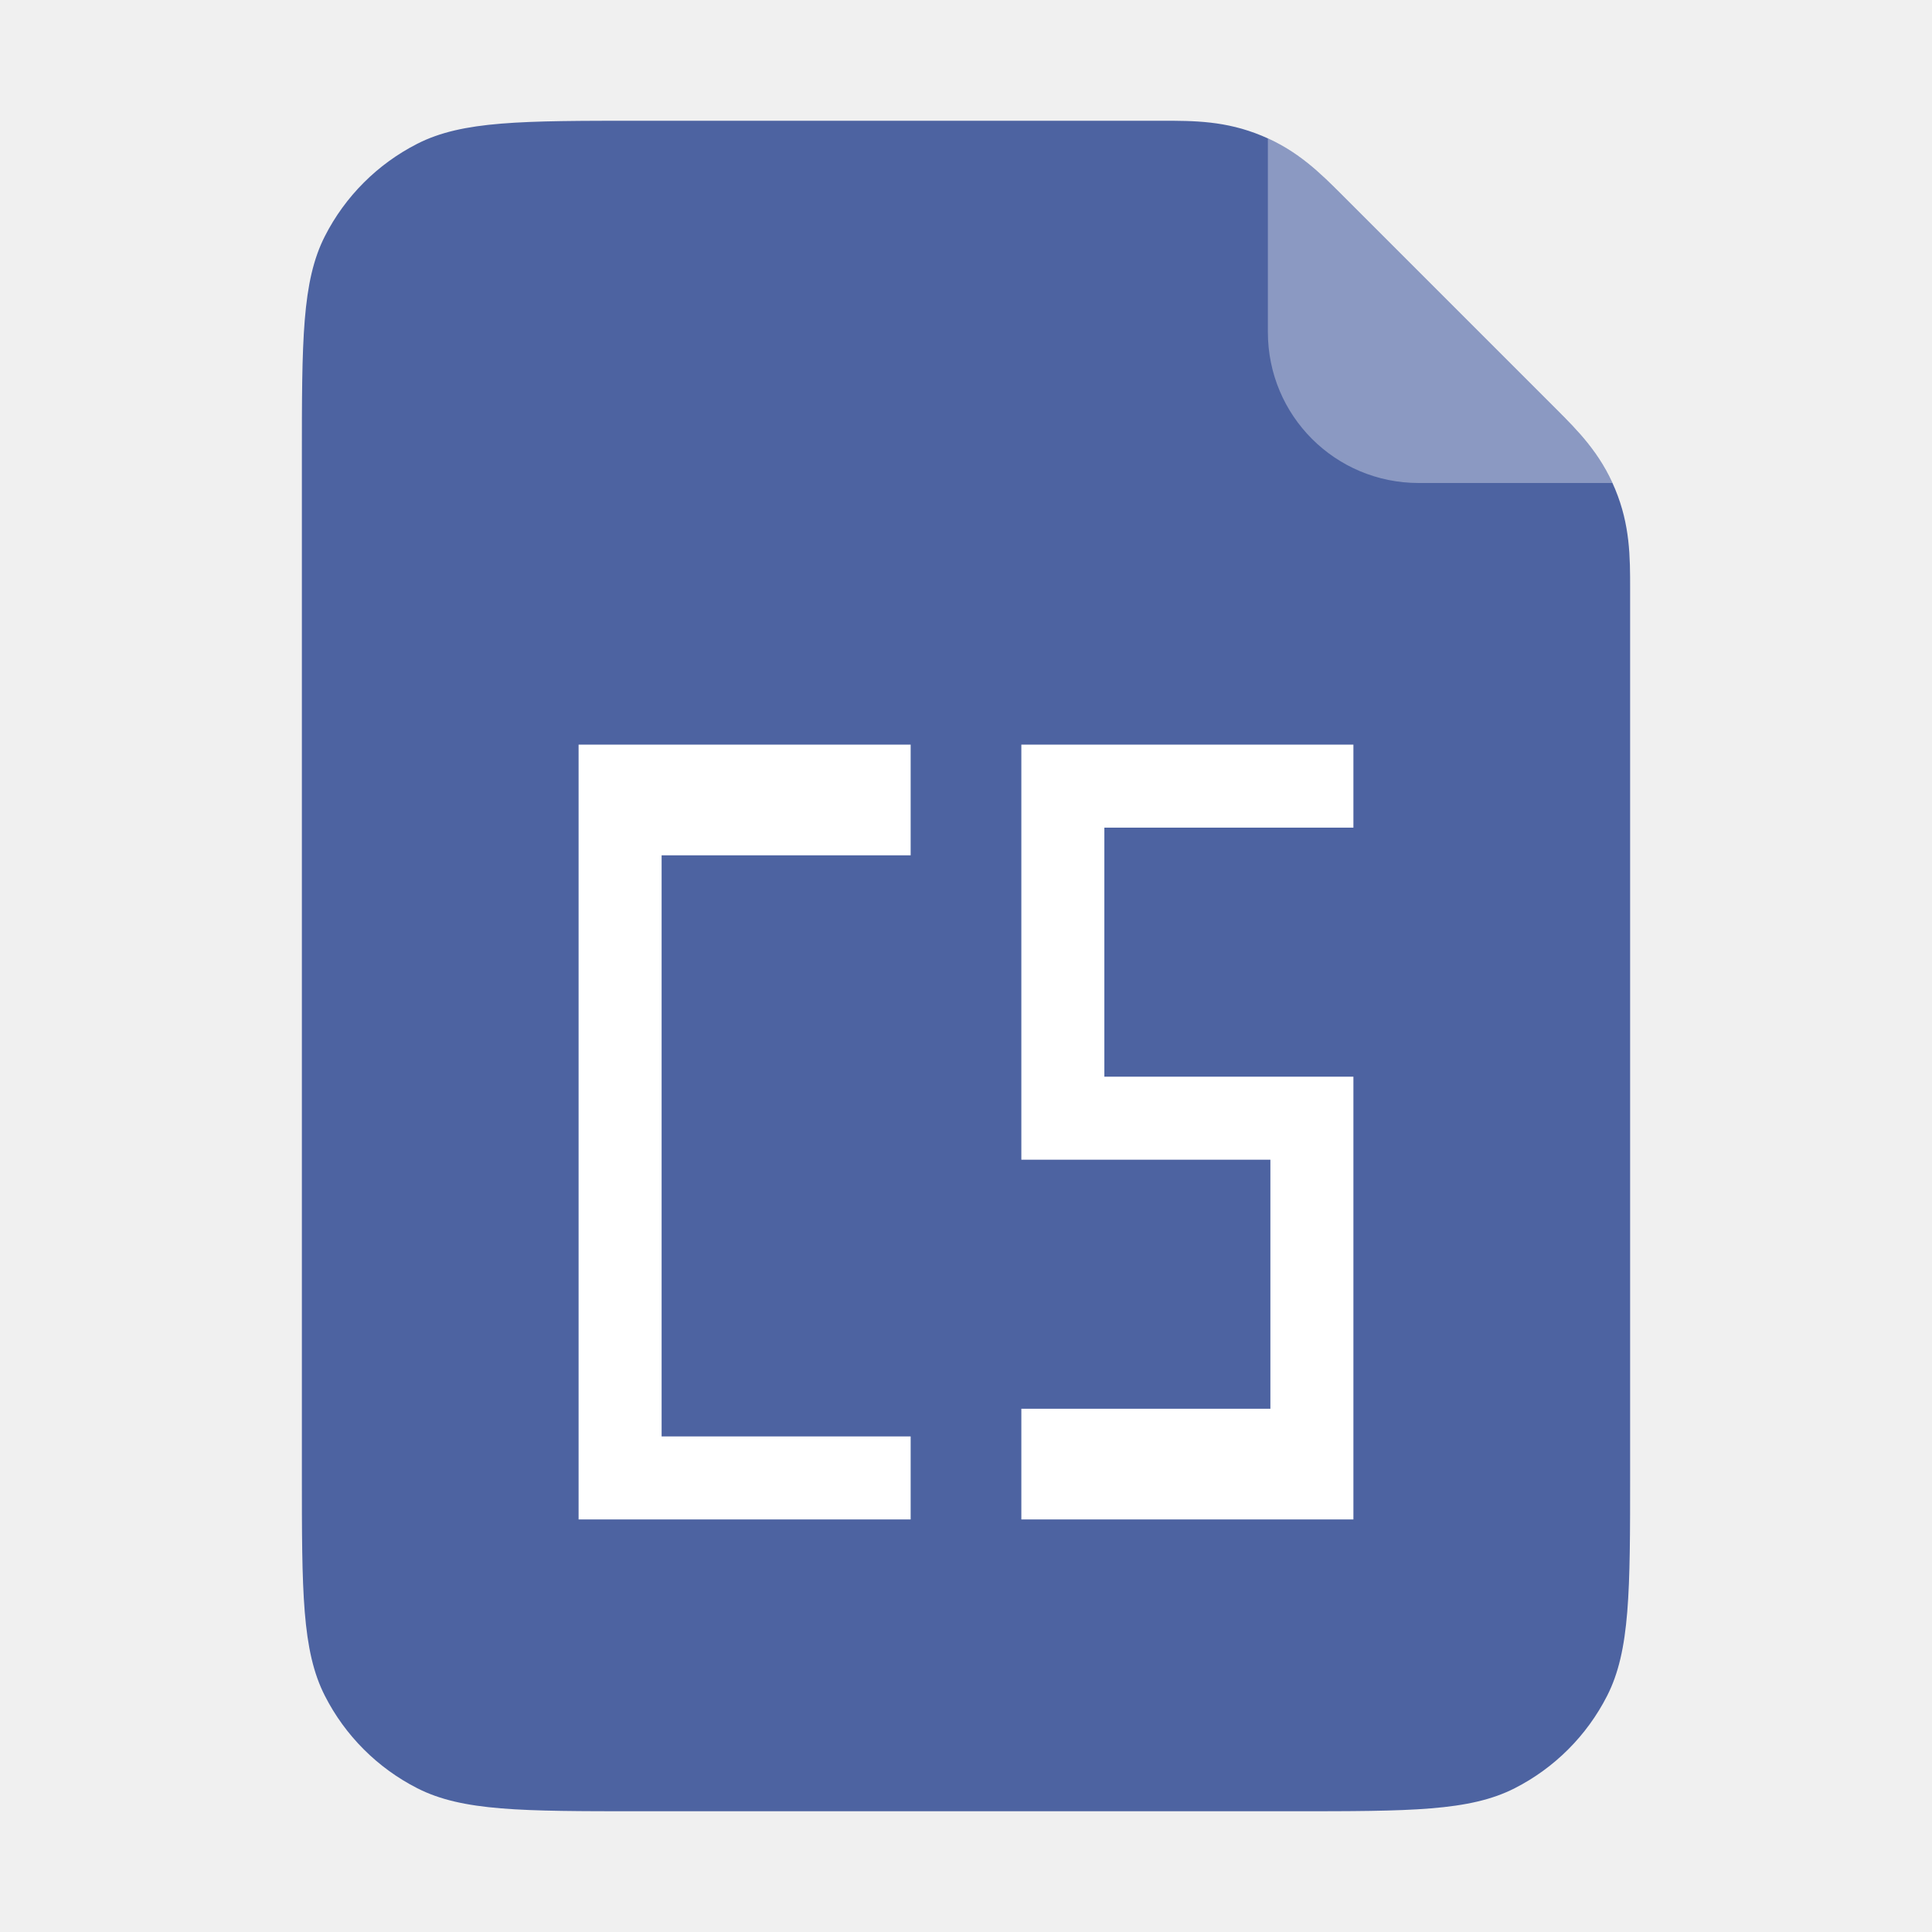
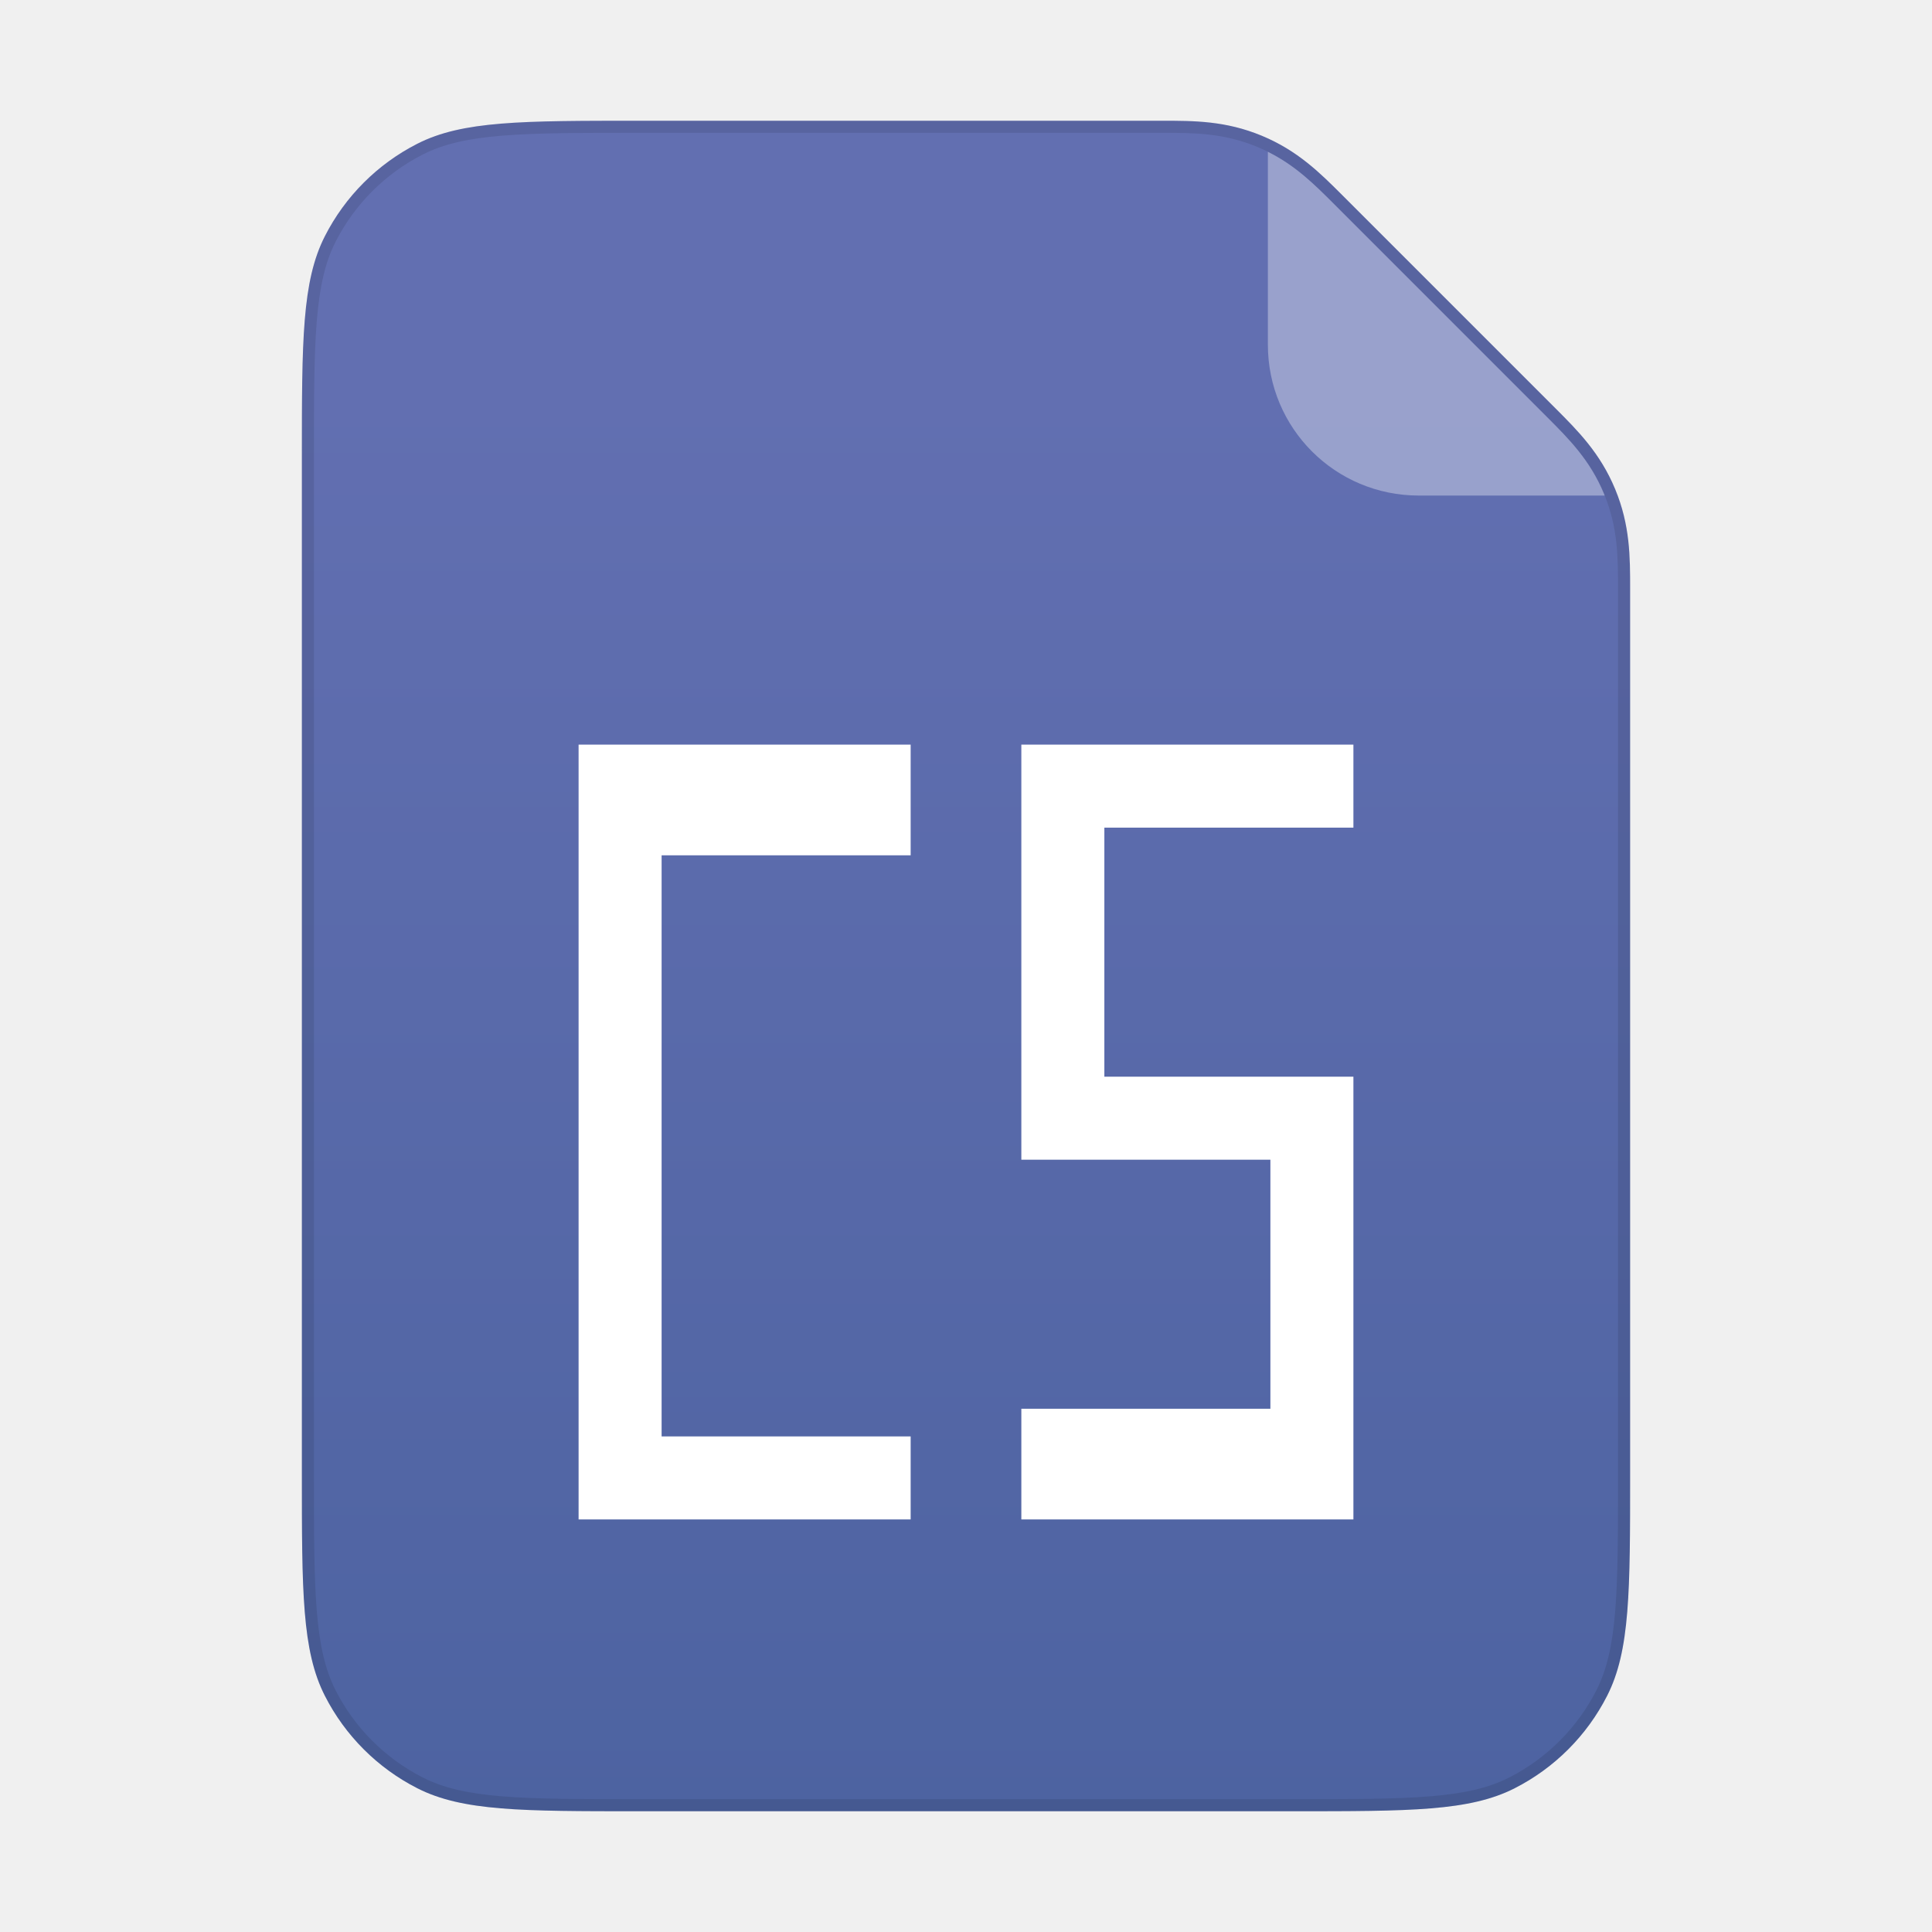
<svg xmlns="http://www.w3.org/2000/svg" viewBox="0 0 64 64">
  <g fill-rule="evenodd">
-     <path fill="#4d63a1" d="M10 15.2C10 11.28 10 9.319 10.763 7.822C11.434 6.505 12.505 5.434 13.822 4.763C15.319 4 17.28 4 21.2 4L38.5 4C39.55 4 40.6 4 41.795 4.495C42.99 4.99 43.732 5.732 44.475 6.475L51.525 13.525C52.268 14.268 53.01 15.01 53.505 16.205C54 17.4 54 18.45 54 19.5L54 48.8C54 52.72 54 54.681 53.237 56.178C52.566 57.495 51.495 58.566 50.178 59.237C48.681 60 46.72 60 42.8 60L21.2 60C17.28 60 15.319 60 13.822 59.237C12.505 58.566 11.434 57.495 10.763 56.178C10 54.681 10 52.72 10 48.8Z" style="paint-order:stroke fill markers" />
-     <path fill="#fff" d="M51.525 13.525L44.475 6.475C43.776 5.776 43.077 5.077 42 4.584L42 11C42 13.77 44.23 16 47 16L53.416 16C52.923 14.923 52.224 14.224 51.525 13.525Z" opacity=".35" style="paint-order:stroke fill markers" />
+     <path fill="url(#page_application_vnd_coffeescript)" d="M10 15.2C10 11.28 10 9.319 10.763 7.822C11.434 6.505 12.505 5.434 13.822 4.763C15.319 4 17.28 4 21.2 4L38.5 4C39.55 4 40.6 4 41.795 4.495C42.99 4.99 43.732 5.732 44.475 6.475L51.525 13.525C52.268 14.268 53.01 15.01 53.505 16.205C54 17.4 54 18.45 54 19.5L54 48.8C54 52.72 54 54.681 53.237 56.178C52.566 57.495 51.495 58.566 50.178 59.237C48.681 60 46.72 60 42.8 60L21.2 60C17.28 60 15.319 60 13.822 59.237C12.505 58.566 11.434 57.495 10.763 56.178C10 54.681 10 52.72 10 48.8Z" style="paint-order:stroke fill markers" />
+     <path fill="#fff" d="M42 5.028C42.91 5.481 43.532 6.097 44.192 6.758L51.242 13.809C51.986 14.552 52.674 15.245 53.136 16.358C53.144 16.378 53.151 16.397 53.158 16.416H47C44.23 16.416 42 14.186 42 11.416V5.028Z" opacity=".35" style="paint-order:stroke fill markers" />
  </g>
  <path fill="#fff" d="M18 24v28h12v-3h-9V28h9v-4zm16 0v15h9v9h-9v4h12V36h-9v-9h9v-3z" transform="matrix(0.916667 0 0 0.916667 2.666667 2.666667)" />
+   <path d="M38.5 4C39.55 4 40.6 4 41.795 4.495C42.99 4.99 43.732 5.732 44.474 6.475L51.525 13.525C52.268 14.268 53.01 15.01 53.505 16.205C53.999 17.4 54 18.45 54 19.5V48.8C54 52.72 54 54.68 53.237 56.178C52.566 57.495 51.495 58.566 50.178 59.237C48.68 60 46.72 60 42.8 60H21.2C17.28 60 15.32 60 13.822 59.237C12.505 58.566 11.434 57.495 10.763 56.178C10 54.68 10 52.72 10 48.8V15.2C10 11.28 10 9.32 10.763 7.822C11.434 6.505 12.505 5.434 13.822 4.763C15.32 4 17.28 4 21.2 4H38.5ZM21.2 4.4C19.233 4.4 17.782 4.4 16.635 4.494C15.493 4.587 14.687 4.771 14.004 5.119C12.762 5.752 11.752 6.762 11.119 8.004C10.771 8.687 10.588 9.493 10.494 10.635C10.4 11.782 10.4 13.233 10.4 15.2V48.8C10.4 50.767 10.4 52.218 10.494 53.365C10.588 54.508 10.771 55.313 11.119 55.996V55.997C11.752 57.239 12.762 58.248 14.004 58.881C14.687 59.229 15.493 59.413 16.635 59.506C17.782 59.6 19.233 59.6 21.2 59.6H42.8C44.767 59.6 46.218 59.6 47.365 59.506C48.507 59.413 49.313 59.229 49.996 58.881C51.238 58.248 52.248 57.238 52.881 55.996C53.228 55.313 53.413 54.508 53.506 53.365C53.599 52.218 53.599 50.767 53.599 48.8V19.5C53.599 18.448 53.596 17.472 53.136 16.358C52.674 15.245 51.986 14.552 51.242 13.809L44.192 6.758C43.448 6.014 42.755 5.325 41.642 4.864C40.528 4.403 39.552 4.4 38.5 4.4H21.2Z" fill="black" fill-opacity="0.1" />
+   <defs>
+     <linearGradient id="page_application_vnd_coffeescript" x1="0.5" y1="1" x2="0.5" y2="0.161" gradientUnits="objectBoundingBox">
+       <stop stop-color="#4D63A1" />
+       <stop offset="1" stop-color="#626FB1" />
+     </linearGradient>
+   </defs>
</svg>
